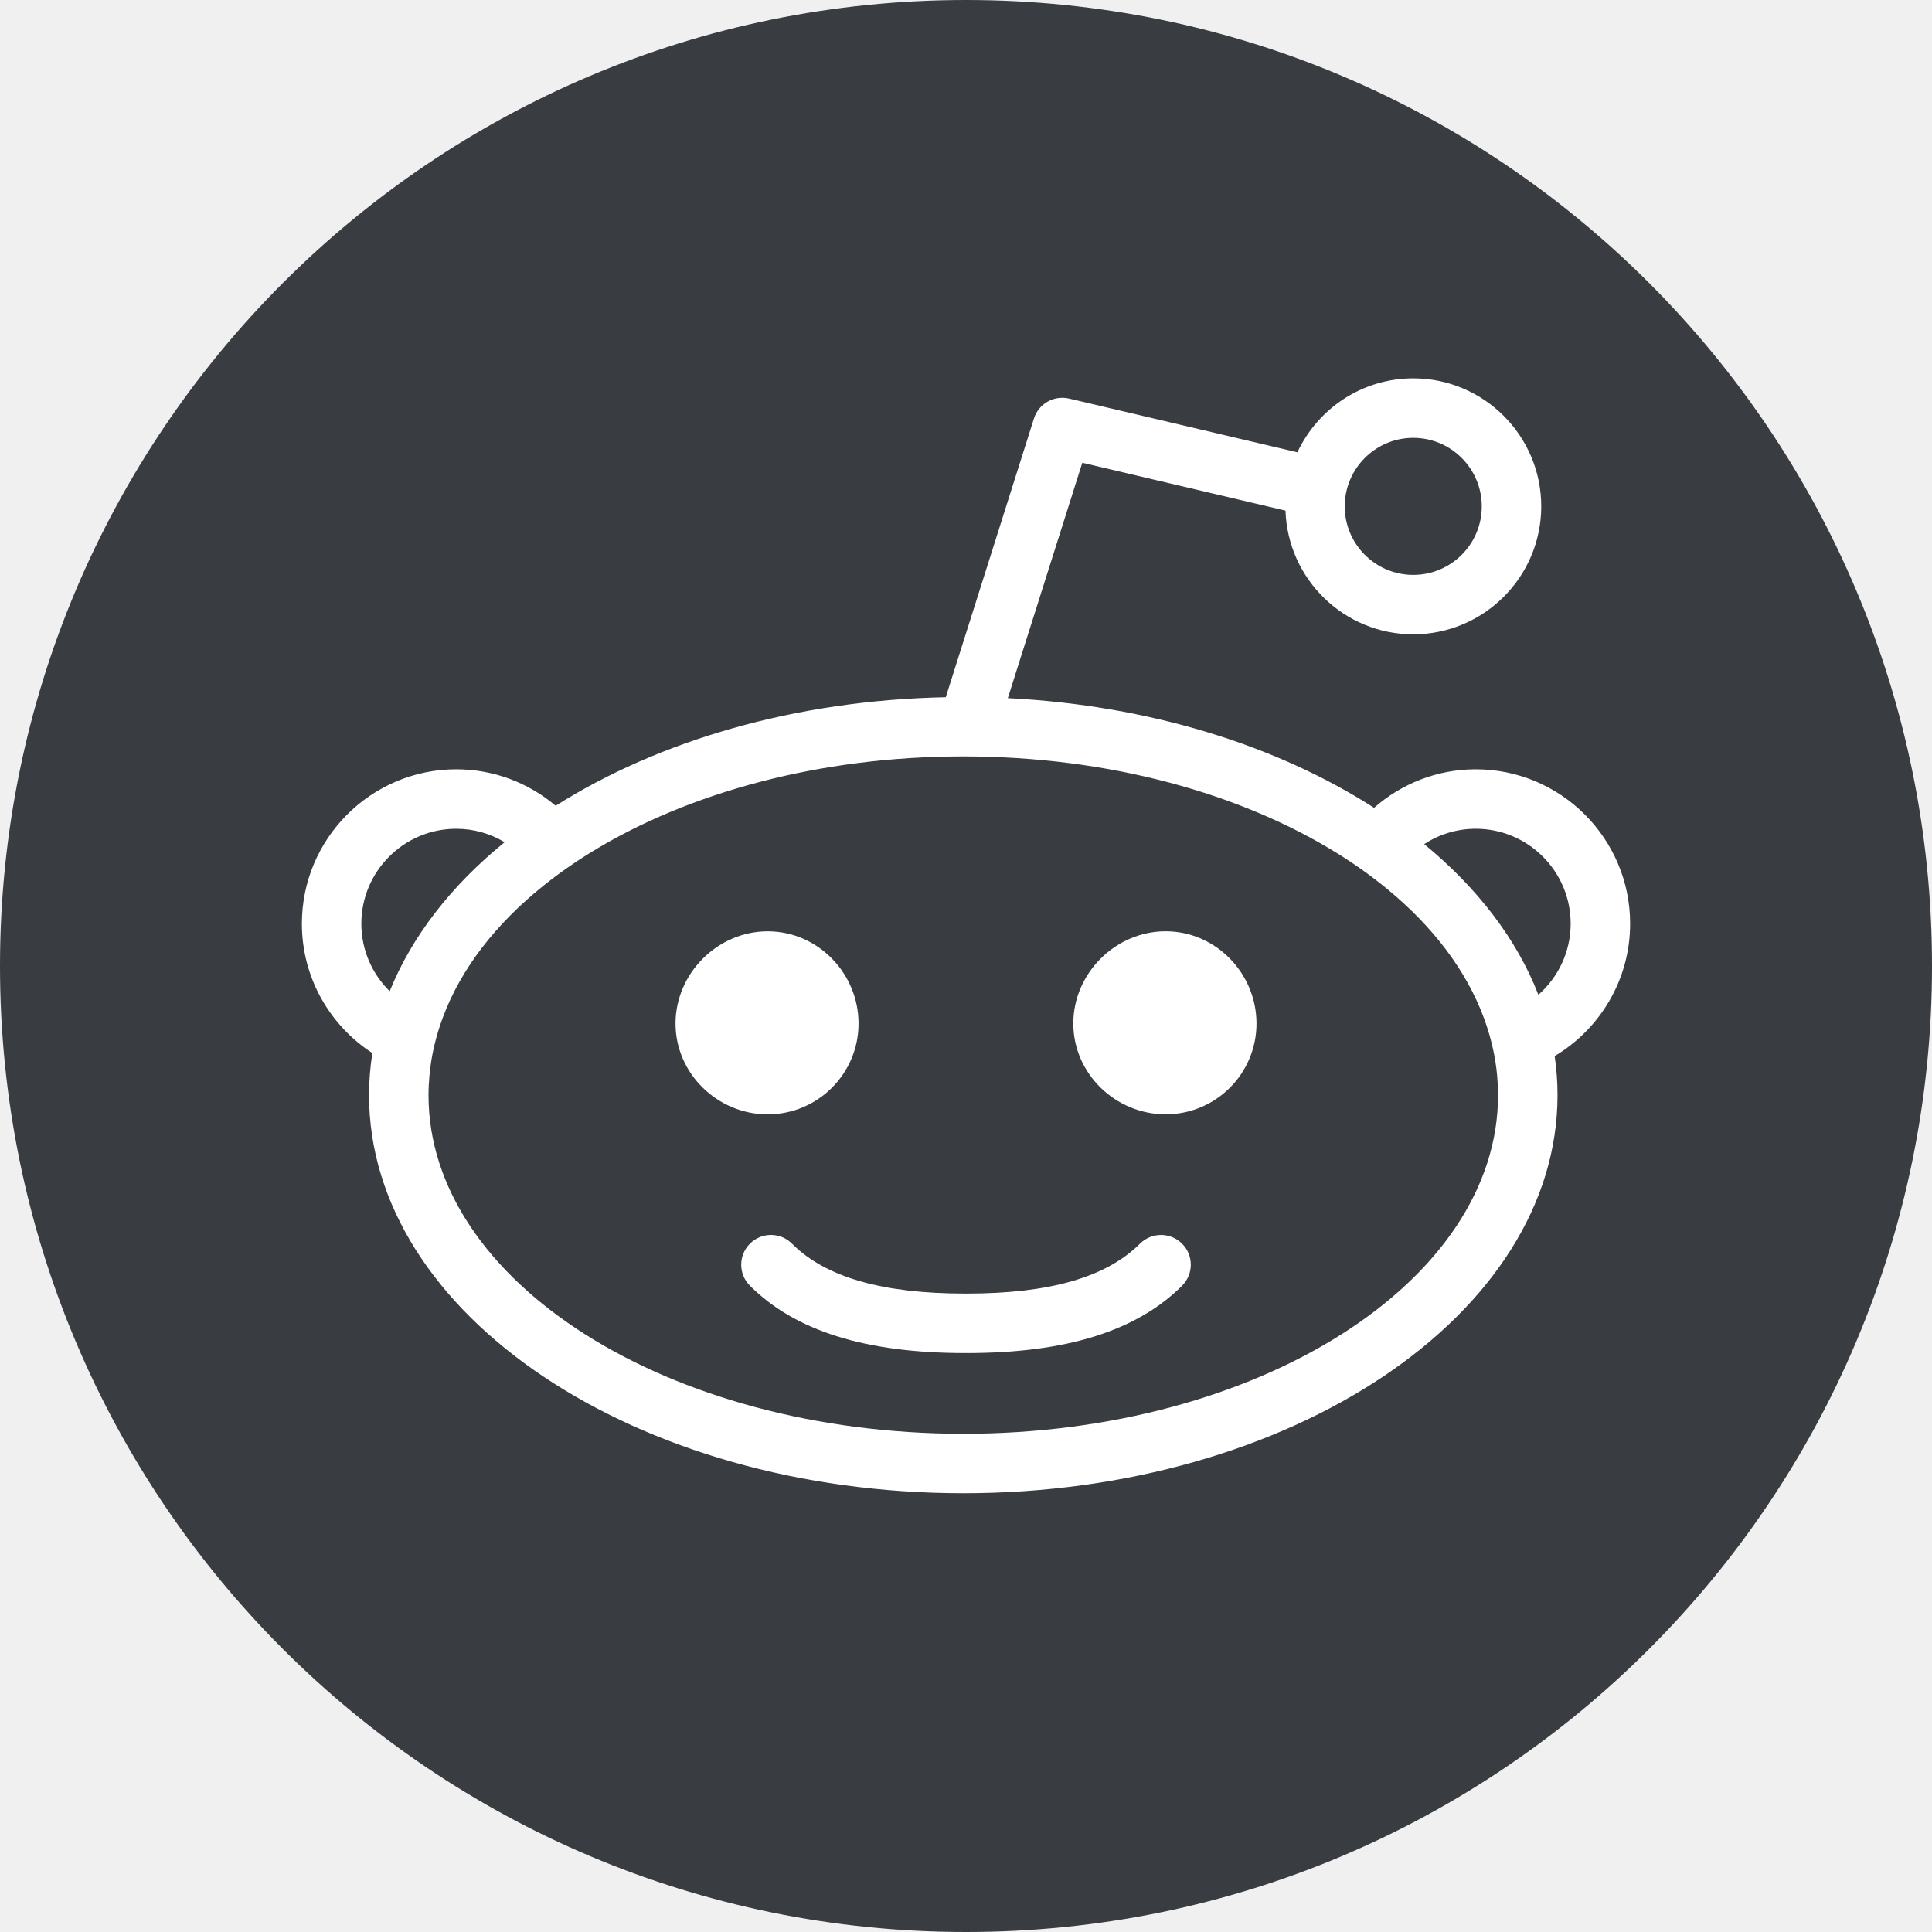
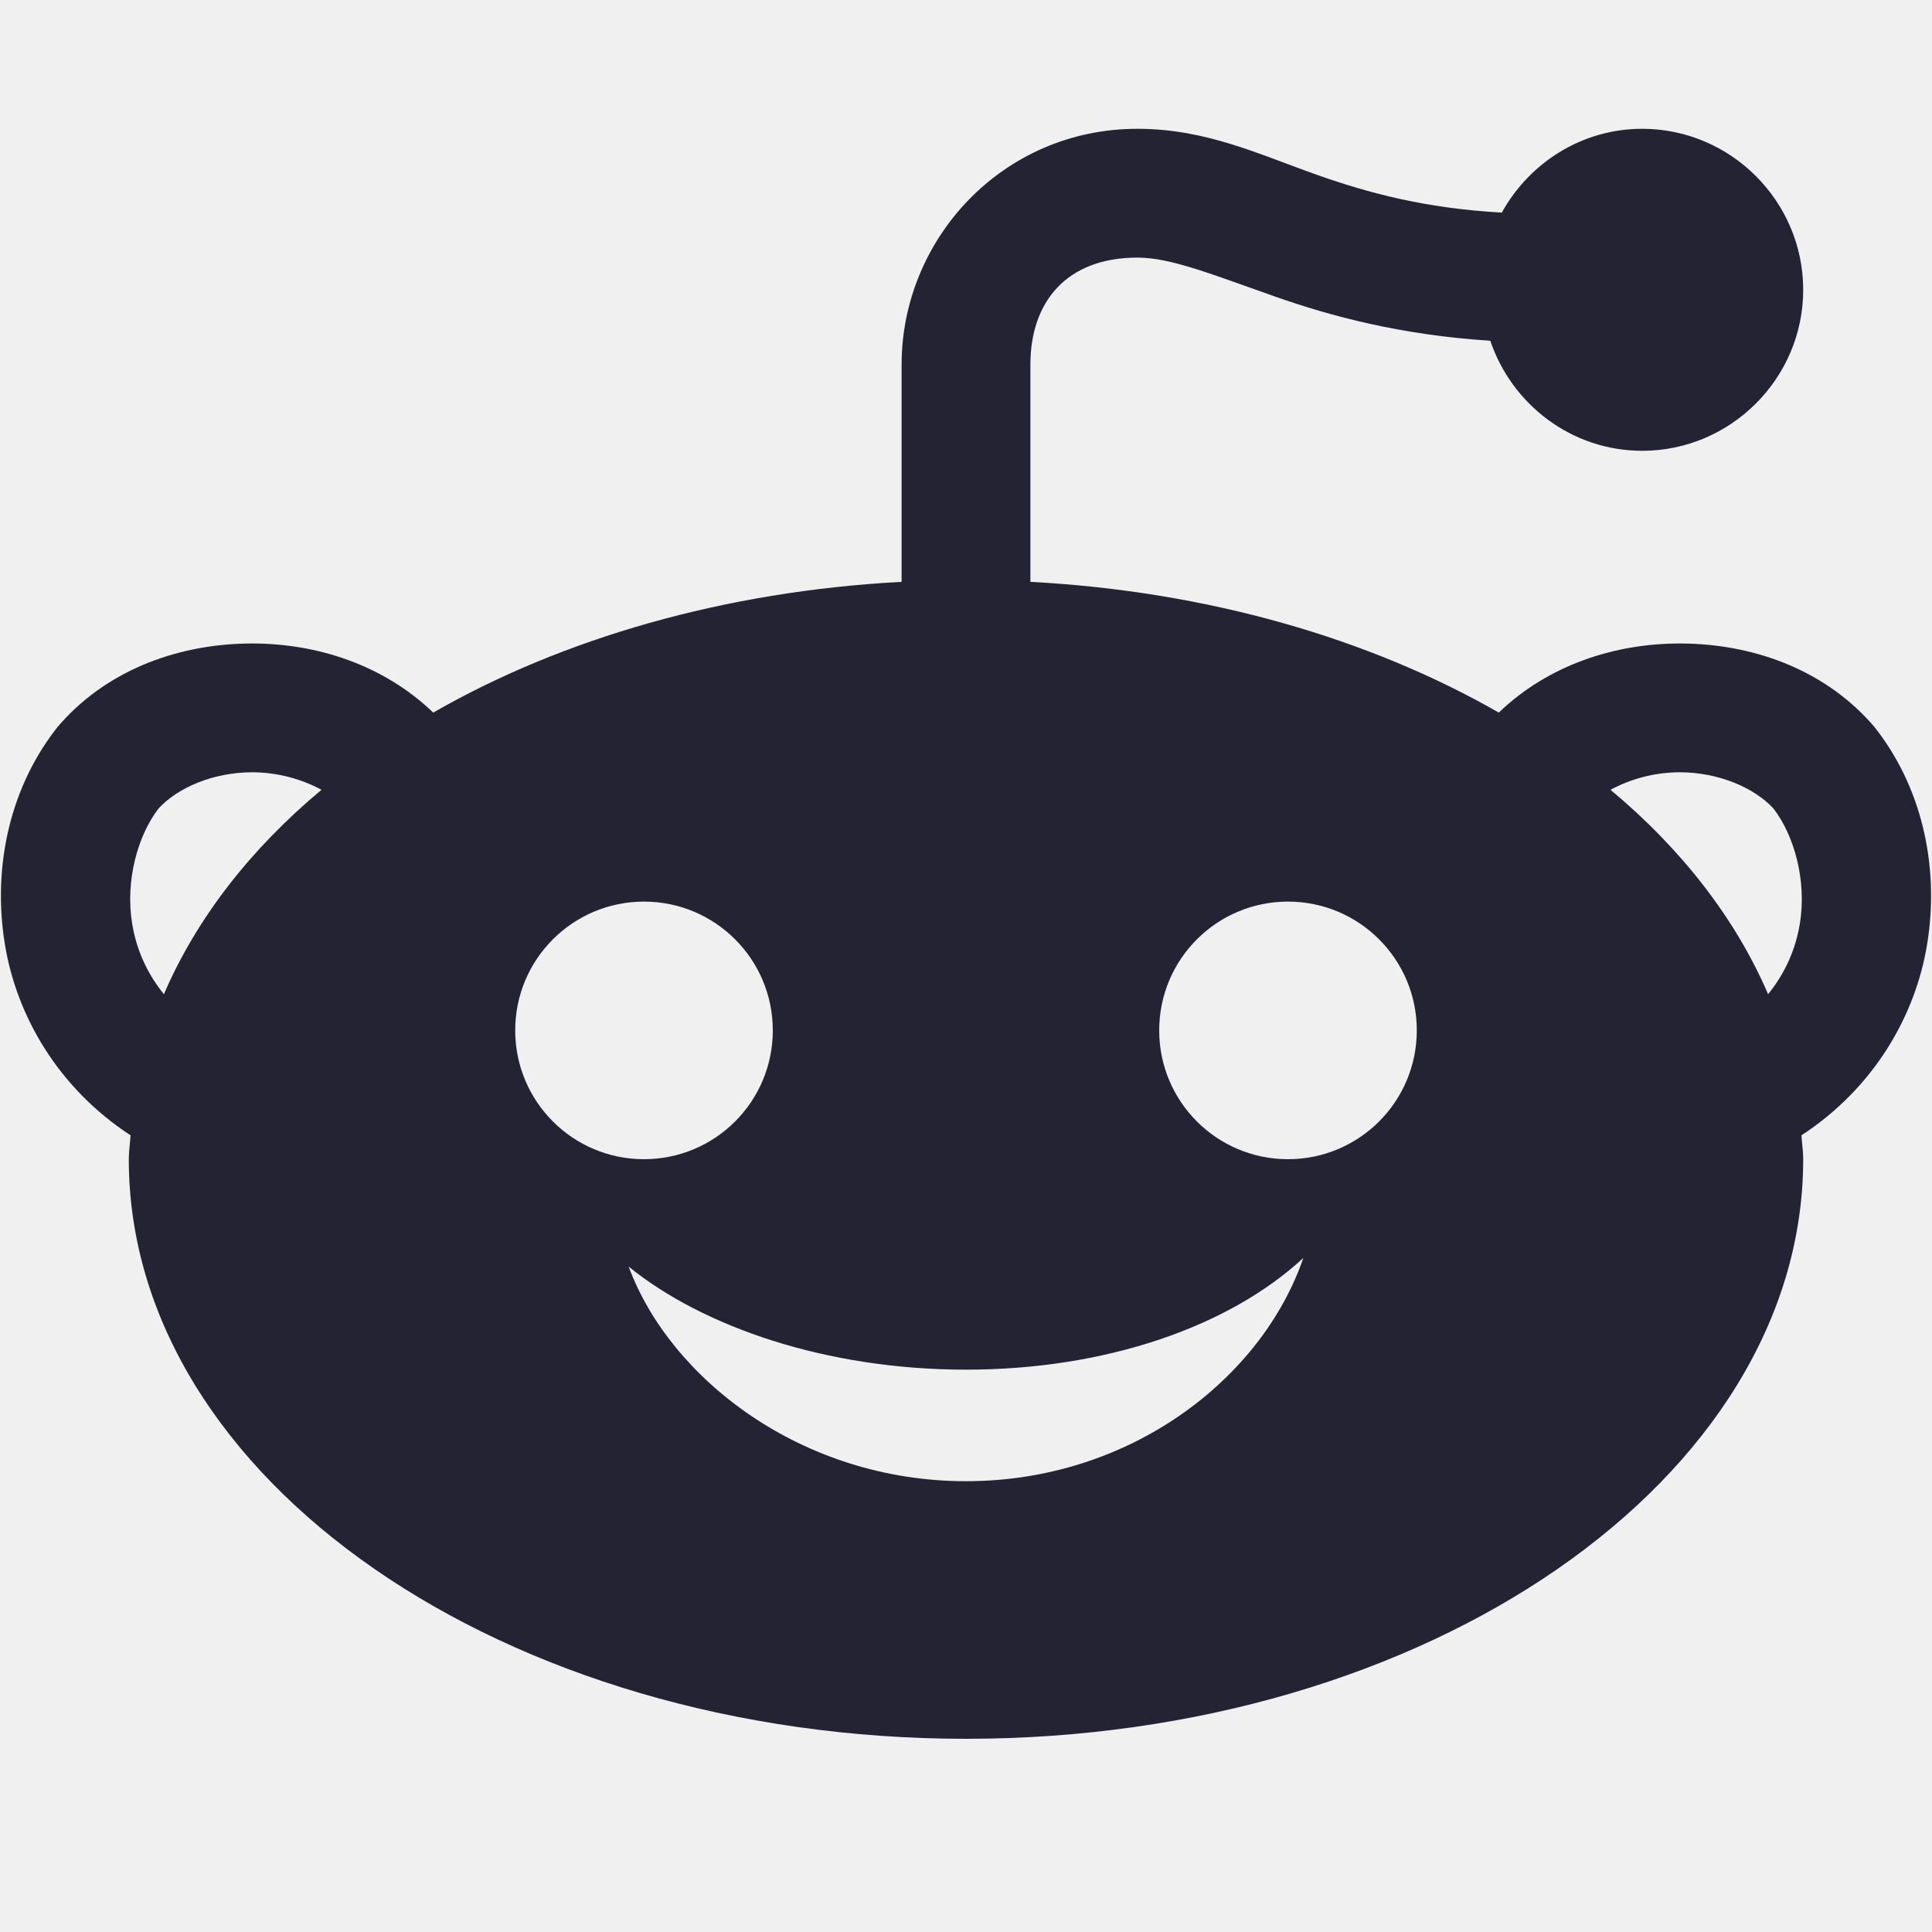
- <svg xmlns="http://www.w3.org/2000/svg" enable-background="new 0 0 128 128" height="128px" id="Layer_1" version="1.1" viewBox="0 0 128 128" width="128px" xml:space="preserve">
-   <defs id="defs864" />
-   <g id="g848" style="fill:#393c41;fill-opacity:1">
-     <circle cx="64" cy="64" fill="#F54B00" r="64" id="circle846" style="fill:#393c41;fill-opacity:1" />
-   </g>
-   <g id="g858">
-     <path d="M108,61.197c0-5.64-4.588-10.229-10.229-10.229c-2.58,0-4.934,0.969-6.735,2.551   c-6.409-4.117-14.882-6.796-24.265-7.265l4.934-15.595l13.462,3.17c0.151,4.543,3.884,8.196,8.465,8.196   c4.675,0,8.479-3.803,8.479-8.479c0-4.676-3.805-8.479-8.479-8.479c-3.396,0-6.323,2.011-7.677,4.899l-15.127-3.559   c-1.002-0.235-2.02,0.342-2.327,1.324L62.66,46.193c-9.99,0.196-19.053,2.894-25.845,7.191c-1.781-1.504-4.08-2.416-6.586-2.416   C24.588,50.969,20,55.557,20,61.197c0,3.591,1.864,6.748,4.67,8.572c-0.143,0.916-0.22,1.844-0.22,2.783   c0,14.545,17.66,26.379,39.37,26.379c21.708,0,39.37-11.834,39.37-26.379c0-0.871-0.066-1.732-0.189-2.584   C105.986,68.184,108,64.926,108,61.197z M93.632,29.009c2.503,0,4.539,2.037,4.539,4.54s-2.036,4.539-4.539,4.539   c-2.504,0-4.54-2.036-4.54-4.539S91.128,29.009,93.632,29.009z M23.94,61.197c0-3.467,2.821-6.289,6.288-6.289   c1.171,0,2.265,0.329,3.206,0.89c-3.509,2.851-6.135,6.206-7.616,9.873C24.659,64.53,23.94,62.947,23.94,61.197z M99.25,72.554   c0,12.371-15.896,22.438-35.43,22.438c-19.537,0-35.43-10.066-35.43-22.438c0-0.436,0.024-0.866,0.062-1.295   c0.119-1.315,0.423-2.601,0.886-3.847c1.201-3.23,3.505-6.194,6.652-8.721c1.007-0.809,2.098-1.573,3.266-2.286   c6.375-3.891,15.033-6.291,24.564-6.291c9.669,0,18.444,2.468,24.84,6.459c1.171,0.729,2.259,1.511,3.261,2.338   c3.022,2.489,5.231,5.391,6.396,8.546c0.459,1.25,0.763,2.537,0.877,3.855C99.229,71.725,99.25,72.137,99.25,72.554z    M101.922,65.906c-1.439-3.705-4.059-7.094-7.566-9.981c0.984-0.641,2.156-1.017,3.416-1.017c3.468,0,6.289,2.821,6.289,6.289   C104.059,63.072,103.229,64.754,101.922,65.906z" fill="#FFFFFF" id="path850" />
-     <path d="M56.881,67.811c0-3.322-2.694-6.109-6.017-6.109c-3.322,0-6.108,2.787-6.108,6.109   c0,3.321,2.787,6.018,6.108,6.018C54.187,73.825,56.881,71.132,56.881,67.811z" fill="#FFFFFF" id="path852" />
-     <path d="M77.227,61.7c-3.322,0-6.117,2.786-6.117,6.108c0,3.323,2.795,6.018,6.117,6.018   c3.323,0,6.019-2.693,6.019-6.018C83.244,64.484,80.55,61.7,77.227,61.7z" fill="#FFFFFF" id="path854" />
-     <path d="M75.527,82.396c-2.229,2.226-5.982,3.307-11.481,3.307c-0.017,0-0.032,0.005-0.048,0.005   c-0.017,0-0.031-0.005-0.047-0.005c-5.5,0-9.254-1.081-11.48-3.307c-0.769-0.77-2.017-0.77-2.786,0c-0.77,0.771-0.77,2.018,0,2.785   c3.001,3.002,7.668,4.463,14.266,4.463c0.017,0,0.031-0.006,0.047-0.006s0.031,0.006,0.048,0.006   c6.597,0,11.265-1.461,14.269-4.461c0.771-0.771,0.771-2.017,0.002-2.785C77.546,81.628,76.298,81.628,75.527,82.396z" fill="#FFFFFF" id="path856" />
-   </g>
-   <g id="Layer_3" transform="translate(-56.49872,470.0008)" />
+ <svg xmlns="http://www.w3.org/2000/svg" width="30" height="30" viewBox="0 0 30 30" fill="none">
+   <path d="M17.662 2C15.565 2 14 3.713 14 5.662V9.035C11.25 9.181 8.734 9.914 6.727 11.065C5.953 10.321 4.917 9.991 3.912 9.992C2.823 9.993 1.709 10.37 0.941 11.234L0.924 11.254L0.906 11.273C0.169 12.194 -0.122 13.428 0.074 14.652C0.254 15.771 0.901 16.893 2.027 17.629C2.02 17.753 2 17.875 2 18C2 22.962 7.832 27 15 27C22.168 27 28 22.962 28 18C28 17.875 27.98 17.753 27.973 17.629C29.099 16.893 29.746 15.771 29.926 14.652C30.122 13.428 29.831 12.194 29.094 11.273L29.076 11.254L29.059 11.234C28.29 10.37 27.177 9.993 26.088 9.992C25.083 9.991 24.047 10.321 23.273 11.065C21.265 9.914 18.75 9.181 16 9.035V5.662C16 4.683 16.565 4 17.662 4C18.183 4 18.817 4.261 19.811 4.609C20.65 4.904 21.743 5.202 23.141 5.291C23.475 6.279 24.403 7 25.5 7C26.875 7 28 5.875 28 4.5C28 3.125 26.875 2 25.5 2C24.561 2 23.747 2.53 23.32 3.301C22.126 3.235 21.248 2.995 20.473 2.723C19.569 2.406 18.738 2 17.662 2ZM3.912 11.992C4.307 11.992 4.683 12.096 4.992 12.264C3.888 13.185 3.051 14.262 2.545 15.438C2.276 15.106 2.115 14.734 2.051 14.336C1.943 13.664 2.144 12.966 2.463 12.553C2.764 12.228 3.314 11.993 3.912 11.992ZM26.086 11.992C26.684 11.993 27.236 12.229 27.537 12.553C27.856 12.966 28.057 13.664 27.949 14.336C27.885 14.734 27.724 15.106 27.455 15.438C26.949 14.262 26.112 13.185 25.008 12.264C25.317 12.096 25.691 11.992 26.086 11.992ZM10 14C11.105 14 12 14.895 12 16C12 17.105 11.105 18 10 18C8.895 18 8 17.105 8 16C8 14.895 8.895 14 10 14ZM20 14C21.105 14 22 14.895 22 16C22 17.105 21.105 18 20 18C18.895 18 18 17.105 18 16C18 14.895 18.895 14 20 14ZM20.238 19.533C19.599 21.4 17.556 23 15 23C12.444 23 10.401 21.401 9.762 19.668C10.912 20.601 12.828 21.268 15 21.268C17.172 21.268 19.088 20.6 20.238 19.533Z" fill="#232333" />
</svg>
